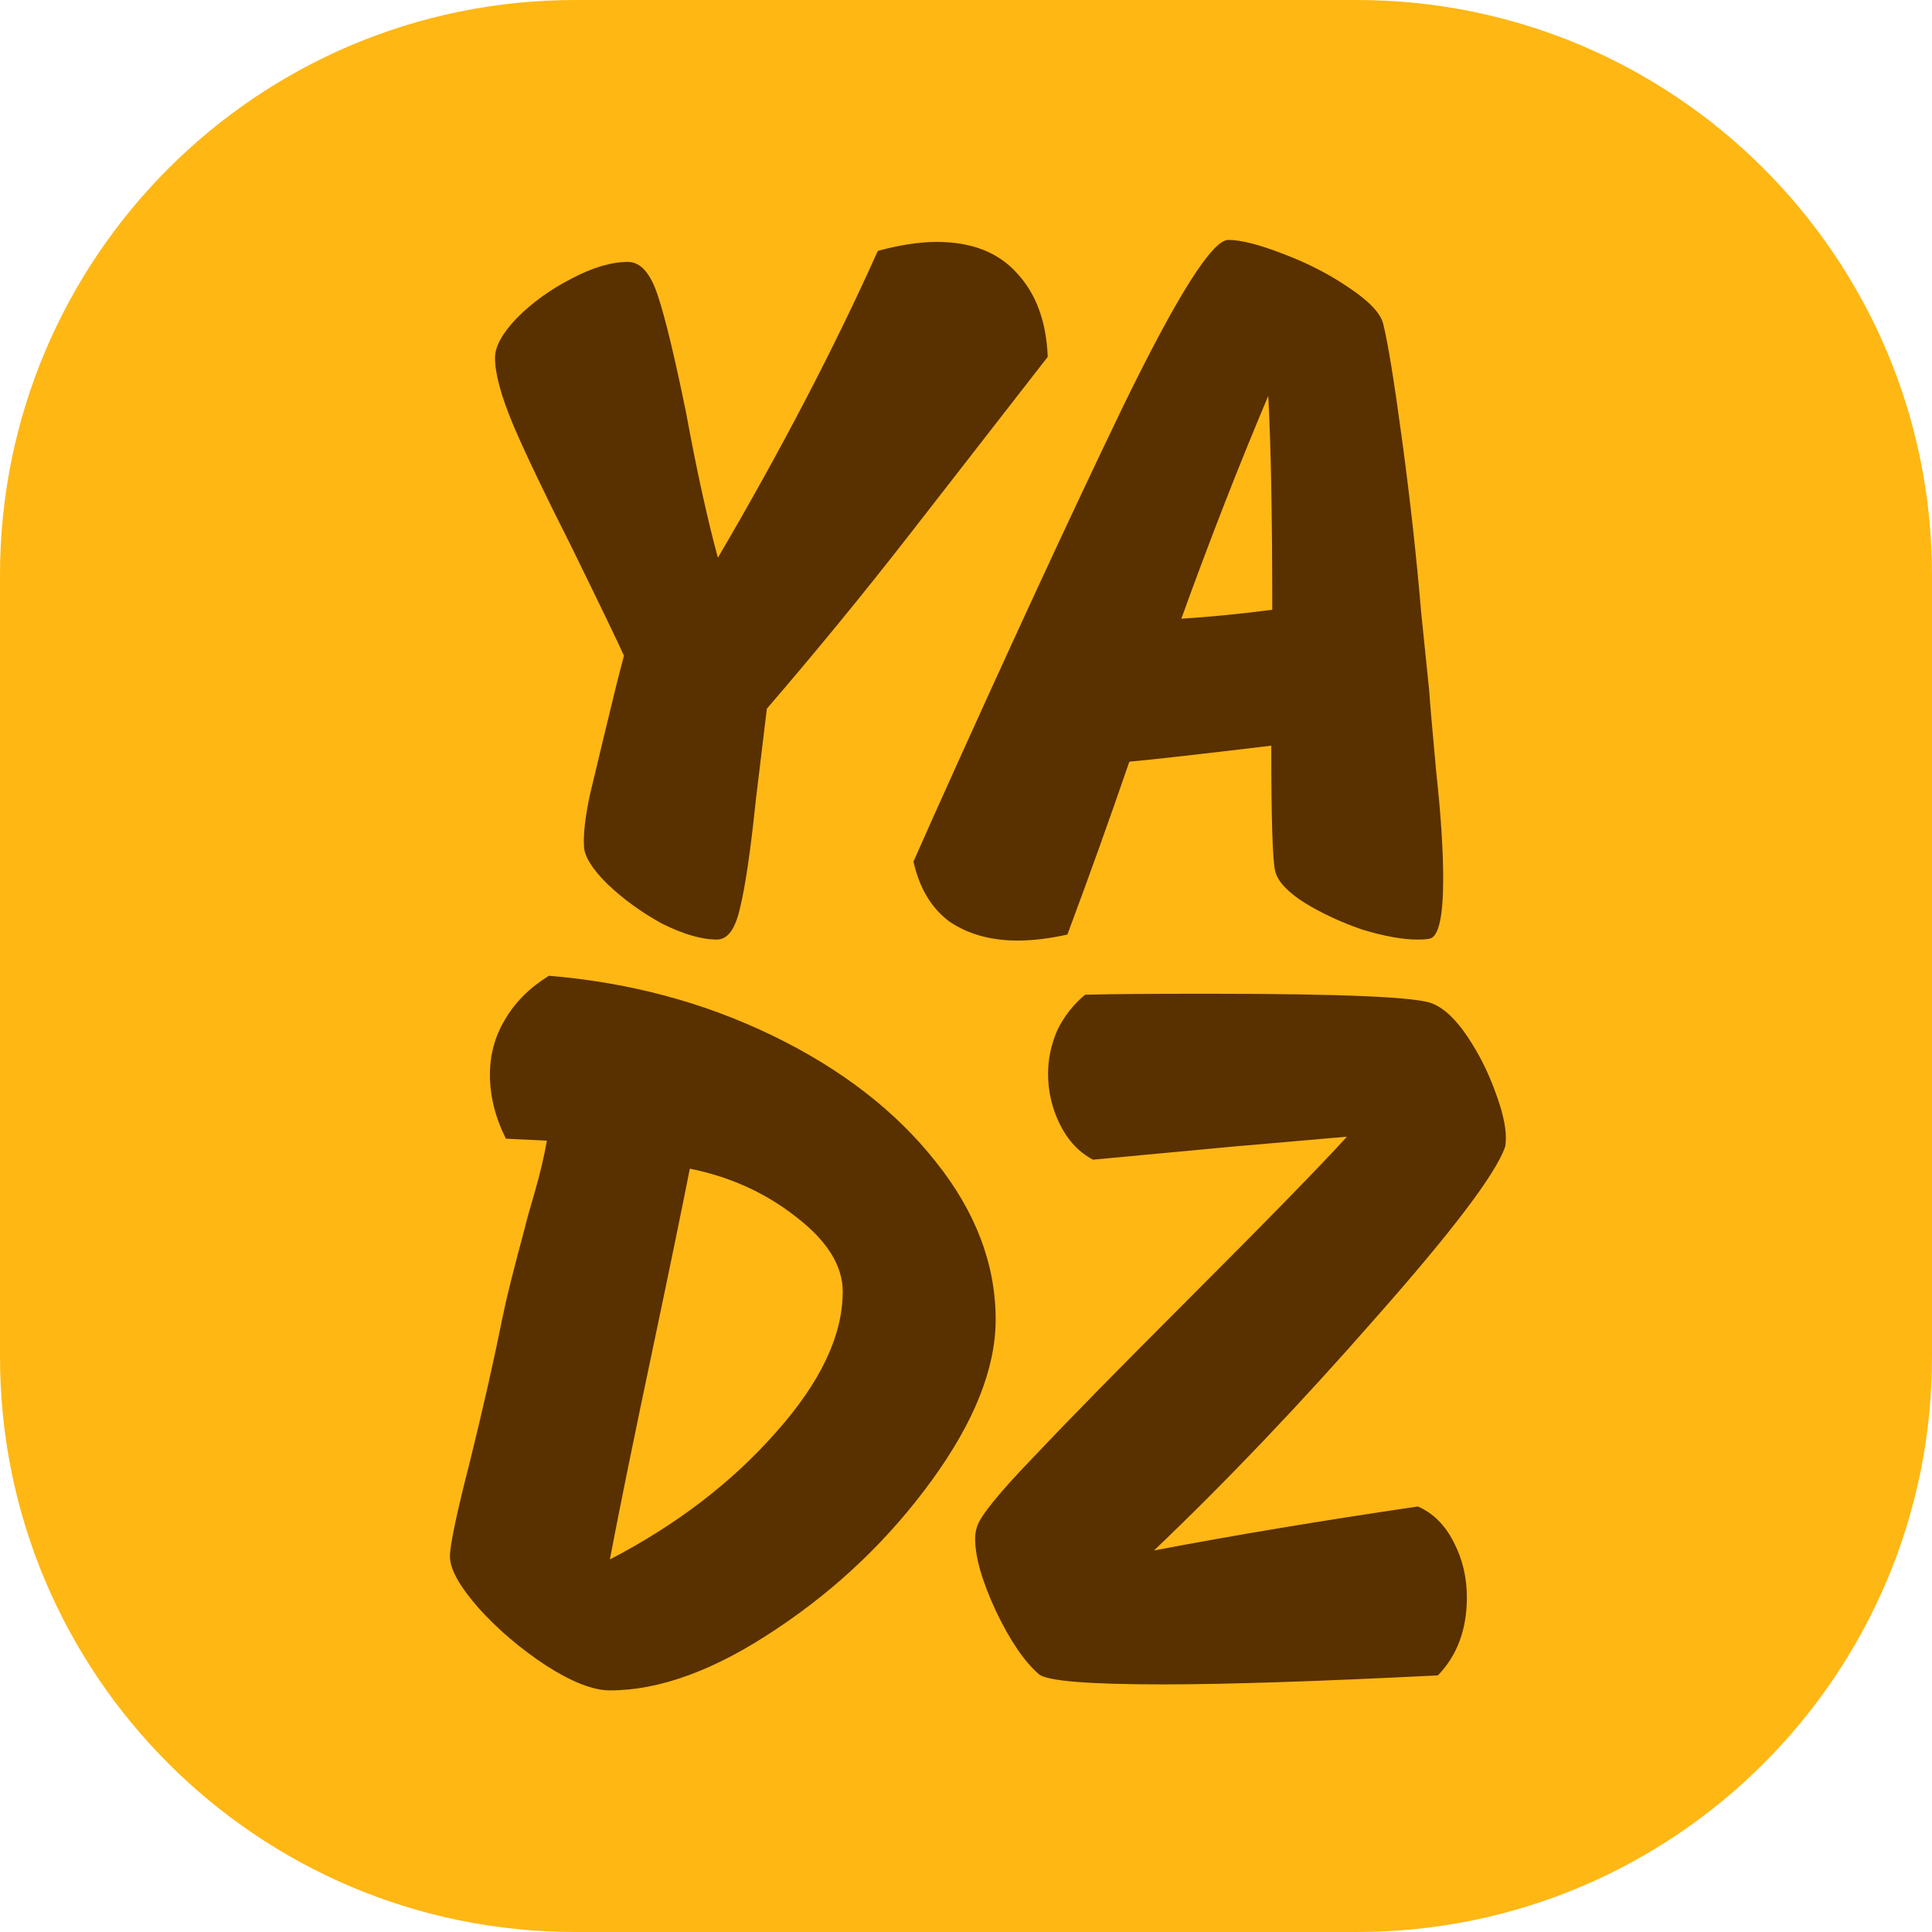
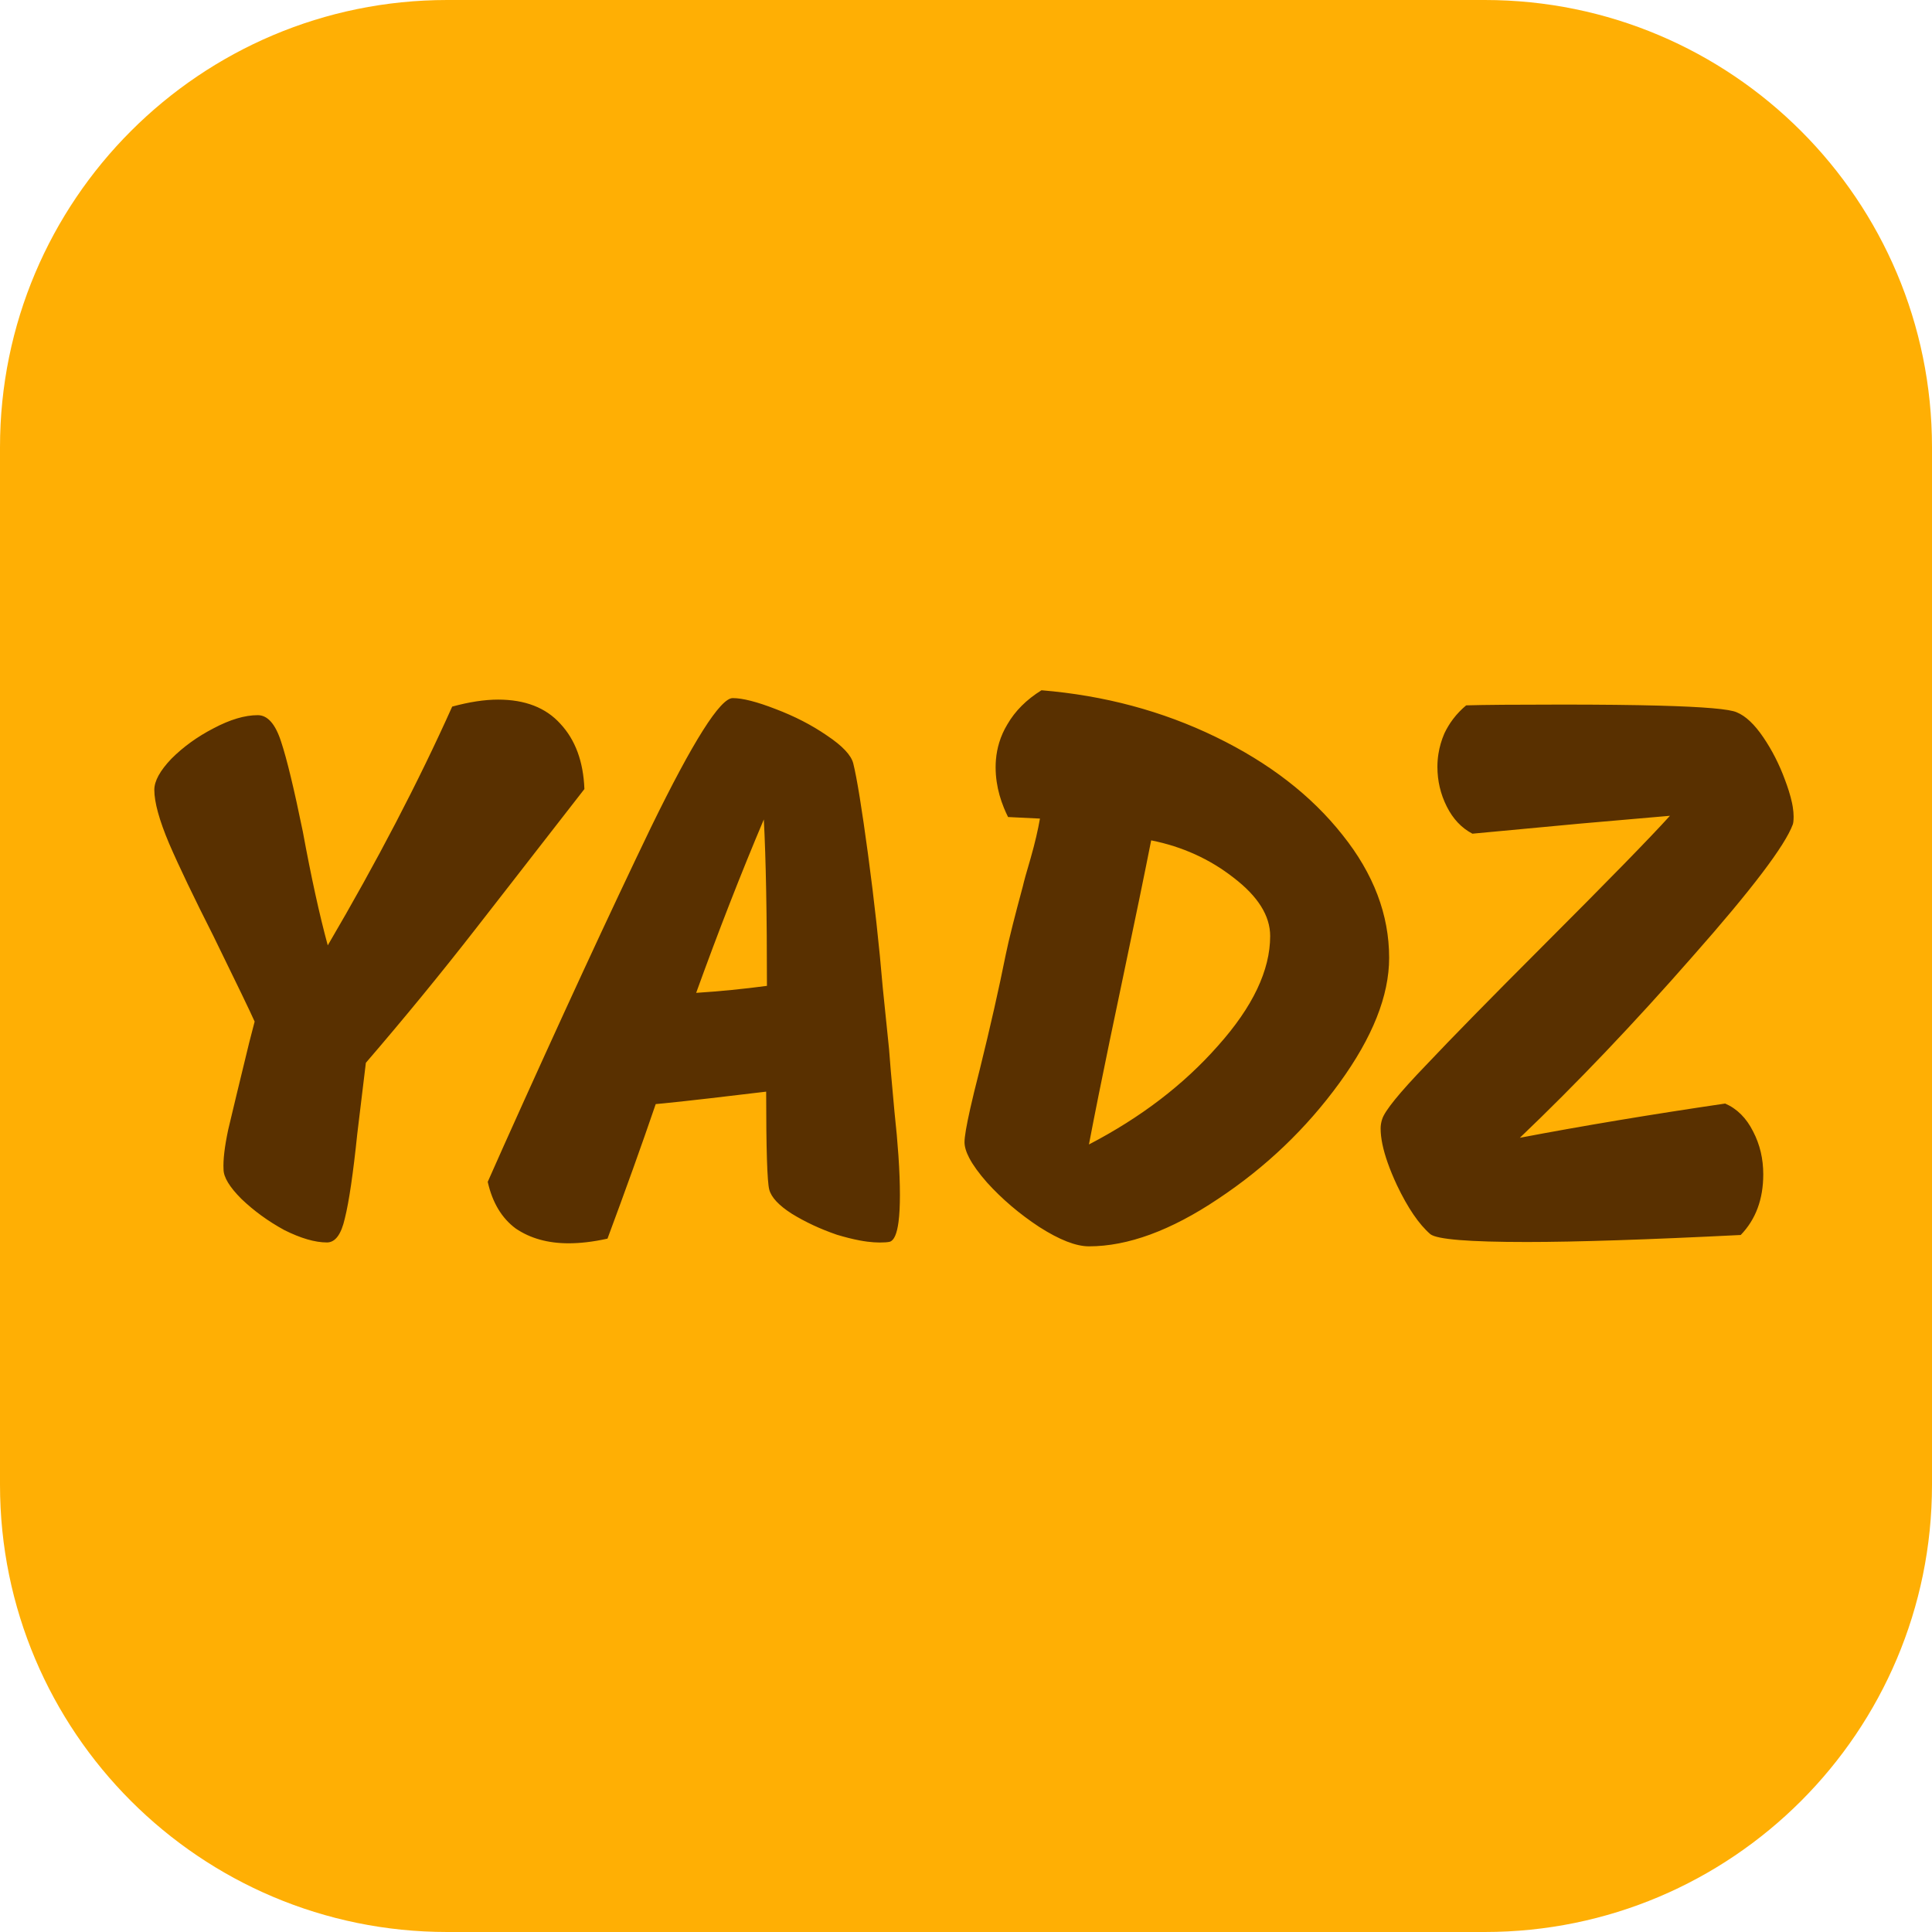
- <svg xmlns="http://www.w3.org/2000/svg" width="215" height="215" fill="none">
-   <rect width="215" height="215" rx="64" fill="#FFB714" />
-   <path d="M109.587 48.722c-.742.964-3.597 4.634-8.565 11.011a508.058 508.058 0 0 1-15.683 19.131l-1.223 10.122c-.594 5.71-1.187 9.75-1.78 12.124-.52 2.298-1.372 3.448-2.558 3.448-1.706 0-3.745-.594-6.118-1.78-2.298-1.261-4.337-2.744-6.117-4.449-1.706-1.705-2.558-3.114-2.558-4.227-.075-1.334.148-3.225.667-5.672a1861.11 1861.11 0 0 1 3.003-12.458l.779-3.003c-.52-1.186-2.484-5.264-5.895-12.235-2.818-5.56-4.931-9.973-6.34-13.236-1.41-3.336-2.113-5.895-2.113-7.674 0-1.26.815-2.744 2.447-4.45 1.705-1.705 3.707-3.15 6.006-4.337 2.373-1.26 4.486-1.89 6.34-1.89 1.408 0 2.52 1.26 3.336 3.78.816 2.448 1.854 6.748 3.115 12.903 1.186 6.451 2.373 11.864 3.559 16.24 7.044-12.013 12.976-23.395 17.796-34.147 2.447-.668 4.635-1.001 6.563-1.001 3.855 0 6.822 1.149 8.898 3.448 2.15 2.298 3.299 5.413 3.448 9.343l-7.007 9.009ZM159.046 76.862c.074 1.187.333 4.19.778 9.01.519 4.745.779 8.712.779 11.9 0 4.153-.482 6.378-1.446 6.674-.297.075-.779.112-1.446.112-1.631 0-3.67-.371-6.117-1.113-2.373-.815-4.524-1.816-6.452-3.003-1.853-1.186-2.928-2.335-3.225-3.448-.297-1.112-.445-5.784-.445-14.014-8.008.964-13.273 1.557-15.794 1.78a760.13 760.13 0 0 1-6.896 19.242c-2.002.444-3.856.667-5.562.667-2.966 0-5.487-.705-7.563-2.113-2.002-1.483-3.337-3.708-4.004-6.674l2.224-5.005c8.157-18.167 15.201-33.405 21.133-45.714 6.007-12.31 9.9-18.464 11.679-18.464 1.409 0 3.448.52 6.118 1.557 2.743 1.038 5.19 2.299 7.341 3.782 2.224 1.483 3.485 2.818 3.781 4.004.519 2.076 1.224 6.414 2.114 13.014.89 6.6 1.594 12.976 2.113 19.13l.89 8.676ZM141.138 44.05c-3.262 7.712-6.488 15.98-9.676 24.804 3.411-.222 6.784-.556 10.121-1.001 0-10.233-.148-18.167-.445-23.803ZM61.082 108.587c8.972.741 17.277 2.966 24.914 6.673 7.638 3.708 13.681 8.379 18.13 14.015 4.449 5.561 6.674 11.419 6.674 17.574 0 5.413-2.373 11.382-7.119 17.907-4.745 6.526-10.529 12.05-17.35 16.573-6.749 4.523-12.903 6.785-18.464 6.785-1.854 0-4.227-.927-7.119-2.781-2.818-1.854-5.302-3.967-7.452-6.34-2.15-2.447-3.226-4.375-3.226-5.784 0-1.26.742-4.782 2.225-10.566 1.483-6.006 2.706-11.419 3.67-16.239.371-1.854 1.187-5.117 2.447-9.788.149-.667.52-2.002 1.113-4.004.593-2.076 1.038-3.967 1.334-5.673l-4.56-.222c-1.186-2.373-1.78-4.746-1.78-7.119 0-2.224.556-4.263 1.669-6.117 1.112-1.928 2.743-3.559 4.894-4.894Zm6.785 64.956c7.415-3.856 13.57-8.564 18.463-14.126 4.968-5.561 7.452-10.789 7.452-15.683 0-2.891-1.742-5.672-5.227-8.342-3.411-2.669-7.341-4.449-11.79-5.338-.89 4.523-2.225 11.011-4.005 19.464-2.224 10.53-3.855 18.538-4.893 24.025ZM159.456 111.701c1.261.519 2.522 1.706 3.782 3.559a27.867 27.867 0 0 1 3.114 6.118c.816 2.15 1.224 3.893 1.224 5.228 0 .519-.037.889-.111 1.112-1.113 3.04-5.895 9.343-14.349 18.908-8.379 9.566-16.609 18.204-24.692 25.916 8.972-1.705 18.76-3.337 29.364-4.894 1.705.742 3.04 2.076 4.004 4.004.964 1.854 1.446 3.893 1.446 6.118 0 3.559-1.075 6.451-3.225 8.675-13.348.668-23.543 1.001-30.588 1.001-8.231 0-12.828-.37-13.792-1.112-1.631-1.409-3.225-3.744-4.783-7.007-1.557-3.337-2.335-6.043-2.335-8.12 0-.445.074-.889.222-1.334.371-1.187 2.447-3.745 6.229-7.675 3.781-4.004 9.343-9.677 16.684-17.018 9.343-9.343 15.423-15.571 18.241-18.686l-12.791 1.113-15.461 1.446c-1.557-.816-2.78-2.114-3.67-3.893a12.516 12.516 0 0 1-1.335-5.673c0-1.631.334-3.226 1.001-4.783a11.711 11.711 0 0 1 3.115-4.004c2.521-.074 7.081-.111 13.68-.111 15.127 0 23.469.371 25.026 1.112Z" fill="#593000" />
+ <svg xmlns="http://www.w3.org/2000/svg" width="216" height="216" viewBox="0 0 216 216" fill="none">
+   <rect width="216" height="216" rx="50" fill="#FFAF04" />
+   <path fill-rule="evenodd" clip-rule="evenodd" d="M197.135 82.424C196.15 80.975 195.165 80.048 194.18 79.642C193.411 79.276 190.521 79.026 185.512 78.891C182.598 78.812 178.966 78.773 174.615 78.773C169.457 78.773 165.891 78.802 163.92 78.86C163.659 79.078 163.412 79.307 163.18 79.547C162.915 79.819 162.67 80.105 162.445 80.404C162.076 80.896 161.755 81.425 161.486 81.991C161.163 82.74 160.942 83.501 160.82 84.272C160.742 84.754 160.704 85.239 160.704 85.729C160.704 87.294 161.05 88.772 161.747 90.163C162.442 91.555 163.399 92.568 164.616 93.207L176.701 92.077L186.702 91.206C184.5 93.642 179.746 98.51 172.441 105.814C166.704 111.554 162.356 115.987 159.4 119.118C156.443 122.19 154.82 124.191 154.53 125.118C154.414 125.466 154.356 125.814 154.356 126.162C154.356 127.228 154.62 128.508 155.146 130C155.42 130.779 155.765 131.616 156.182 132.509C157.399 135.059 158.645 136.885 159.92 137.986C160.675 138.567 164.268 138.857 170.703 138.857C176.21 138.857 184.179 138.596 194.615 138.073C196.295 136.336 197.135 134.074 197.135 131.292C197.135 129.552 196.759 127.958 196.005 126.509C195.252 125.002 194.209 123.959 192.876 123.378C184.585 124.597 176.935 125.872 169.921 127.205C176.239 121.176 182.672 114.424 189.223 106.946C195.832 99.468 199.57 94.54 200.441 92.164C200.465 92.09 200.484 91.995 200.499 91.879C200.518 91.722 200.528 91.527 200.528 91.293C200.528 90.966 200.496 90.608 200.434 90.22L200.399 90.02L200.349 89.762C200.262 89.349 200.144 88.908 199.996 88.435C199.875 88.047 199.733 87.637 199.57 87.207C198.934 85.468 198.121 83.873 197.135 82.424ZM116.442 77.172C123.456 77.753 129.949 79.49 135.919 82.389C141.89 85.287 146.613 88.94 150.092 93.345C153.571 97.693 155.308 102.273 155.308 107.083C155.308 111.316 153.455 115.981 149.744 121.083C146.035 126.183 141.513 130.502 136.181 134.038C130.905 137.575 126.093 139.342 121.745 139.342C120.298 139.342 118.442 138.618 116.181 137.169C113.979 135.72 112.036 134.067 110.355 132.212C109.446 131.179 108.783 130.265 108.366 129.468C108.011 128.79 107.834 128.197 107.834 127.69C107.834 127.096 108.045 125.858 108.467 123.973C108.595 123.404 108.741 122.777 108.907 122.092C109.102 121.286 109.325 120.399 109.573 119.431C110.732 114.735 111.688 110.503 112.442 106.736C112.602 105.94 112.866 104.81 113.236 103.348C113.539 102.15 113.911 100.728 114.356 99.084C114.472 98.562 114.76 97.519 115.225 95.954C115.465 95.112 115.674 94.309 115.852 93.545C116.018 92.836 116.156 92.161 116.268 91.519L112.704 91.345C112.533 91.005 112.378 90.663 112.239 90.321C112.046 89.847 111.883 89.374 111.749 88.9C111.609 88.4 111.503 87.9 111.43 87.4C111.351 86.86 111.312 86.32 111.312 85.78C111.312 85.492 111.324 85.208 111.348 84.928C111.404 84.265 111.528 83.625 111.717 83.008C111.931 82.31 112.231 81.639 112.617 80.998C113.485 79.49 114.76 78.215 116.442 77.172ZM100.004 124.307C99.656 120.54 99.453 118.191 99.395 117.264L98.7 110.482C98.294 105.671 97.743 100.685 97.048 95.526C96.352 90.367 95.802 86.976 95.396 85.353C95.164 84.426 94.179 83.382 92.439 82.223C90.758 81.064 88.845 80.079 86.701 79.266C84.613 78.456 83.019 78.049 81.918 78.049C80.527 78.049 77.483 82.861 72.787 92.483C68.151 102.105 62.643 114.018 56.268 128.221L54.529 132.133C55.051 134.451 56.094 136.19 57.659 137.349C59.282 138.452 61.252 139.002 63.572 139.002C64.205 139.002 64.866 138.963 65.553 138.884C66.311 138.797 67.099 138.663 67.919 138.481C69.947 133.031 71.745 128.018 73.31 123.438L74.238 123.351C75.473 123.228 77.206 123.038 79.439 122.782C81.201 122.579 83.273 122.334 85.658 122.047C85.658 128.48 85.774 132.133 86.004 133.002C86.236 133.872 87.078 134.77 88.527 135.697C90.034 136.626 91.714 137.408 93.569 138.046C94.483 138.321 95.323 138.533 96.091 138.678C96.397 138.736 96.693 138.783 96.977 138.82C97.47 138.882 97.93 138.915 98.352 138.915C98.874 138.915 99.25 138.886 99.482 138.828C99.956 138.683 100.282 137.941 100.457 136.603C100.56 135.813 100.612 134.815 100.612 133.611C100.612 132.31 100.557 130.842 100.446 129.207C100.344 127.713 100.198 126.08 100.004 124.307ZM59.859 95.259C59.537 95.678 58.707 96.748 57.367 98.468L53.163 103.867C49.28 108.853 45.194 113.839 40.904 118.823L39.947 126.736C39.484 131.2 39.02 134.359 38.555 136.213C38.151 138.01 37.483 138.908 36.556 138.908C35.223 138.908 33.629 138.446 31.774 137.517C29.976 136.532 28.382 135.373 26.991 134.04C25.658 132.707 24.992 131.604 24.992 130.735C24.934 129.693 25.108 128.214 25.513 126.301C25.977 124.329 26.76 121.085 27.861 116.563L28.469 114.214C28.064 113.287 26.528 110.099 23.86 104.65C21.659 100.303 20.006 96.853 18.905 94.303C17.804 91.695 17.253 89.694 17.253 88.303C17.253 87.318 17.891 86.159 19.166 84.824C20.5 83.491 22.065 82.361 23.86 81.434C25.716 80.448 27.368 79.956 28.817 79.956C29.918 79.956 30.789 80.941 31.425 82.913C32.064 84.824 32.875 88.187 33.861 92.999C34.788 98.041 35.715 102.274 36.644 105.693C42.15 96.303 46.788 87.405 50.555 78.999C52.468 78.478 54.179 78.217 55.686 78.217C58.7 78.217 61.018 79.115 62.642 80.912C64.323 82.71 65.221 85.144 65.337 88.216L59.859 95.259ZM85.397 91.614C82.846 97.643 80.324 104.105 77.832 111.003C80.498 110.831 83.135 110.57 85.745 110.221C85.745 102.221 85.629 96.02 85.397 91.614ZM136.181 116.909C132.354 121.257 127.544 124.937 121.745 127.952C122.047 126.364 122.411 124.505 122.838 122.376C123.565 118.755 124.478 114.353 125.572 109.17C126.963 102.563 128.006 97.49 128.703 93.953C132.18 94.65 135.252 96.041 137.918 98.128C140.644 100.214 142.006 102.389 142.006 104.649C142.006 108.476 140.064 112.562 136.181 116.909Z" fill="#593000" />
</svg>
